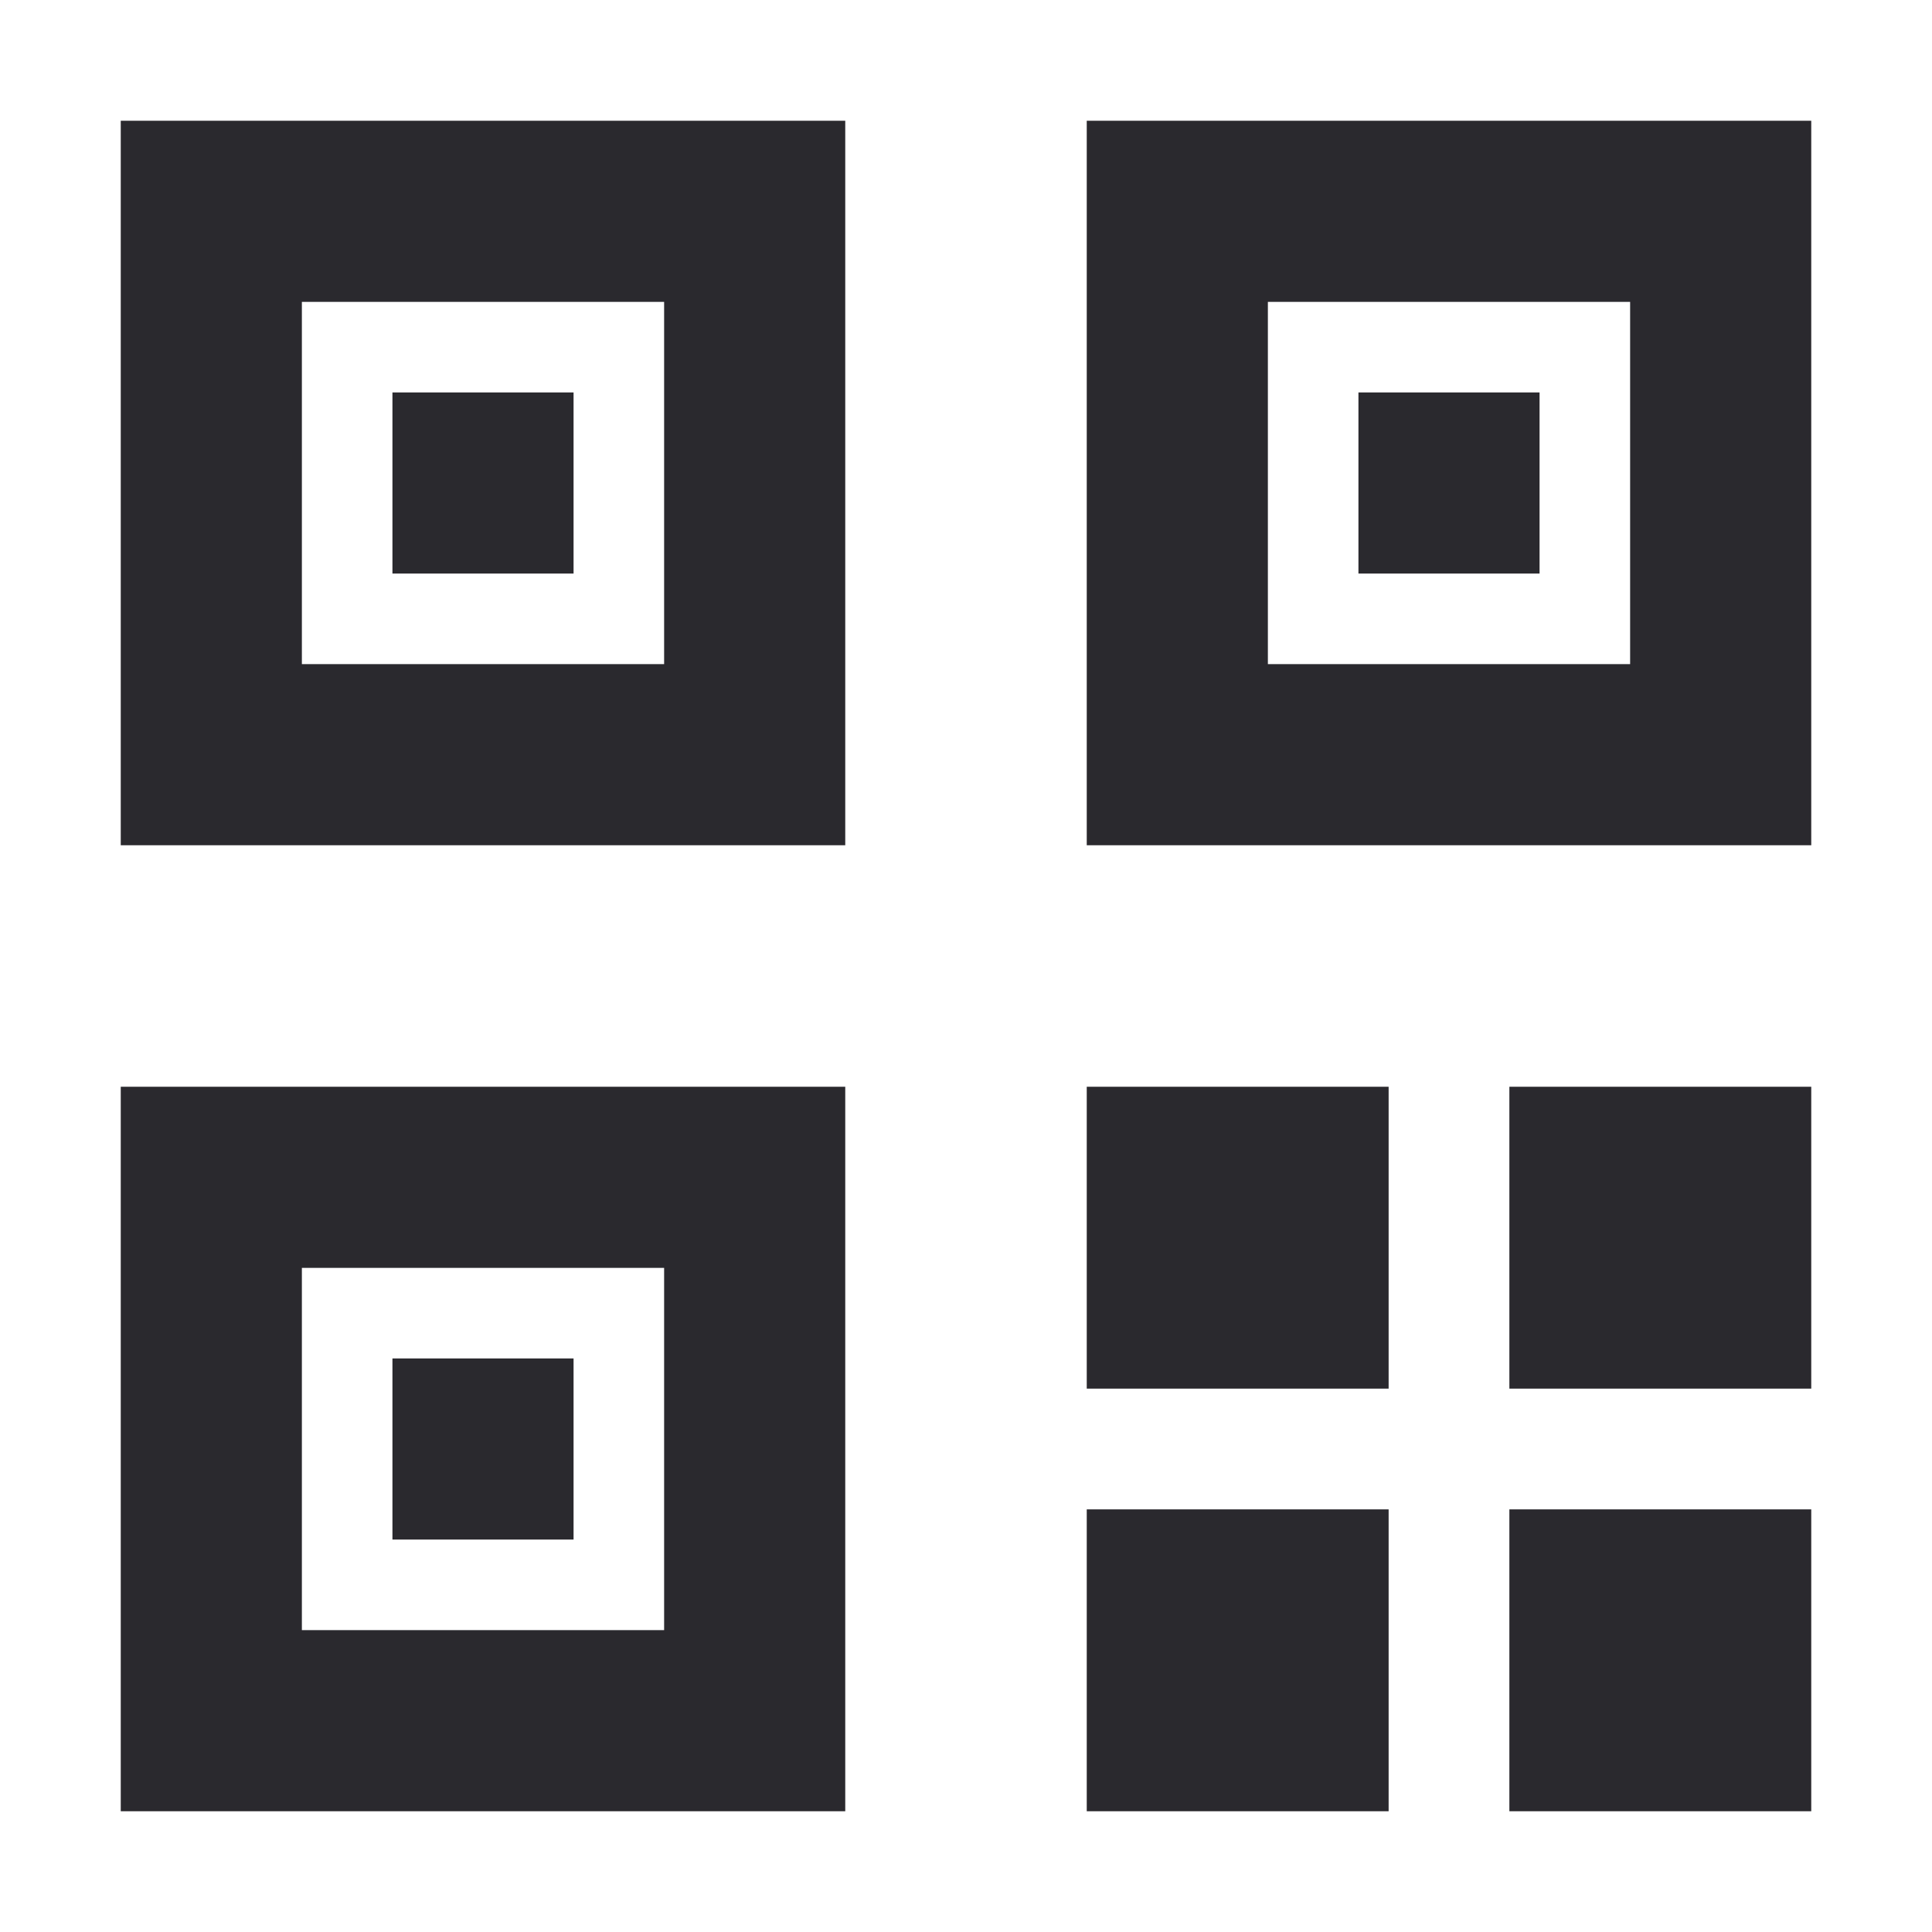
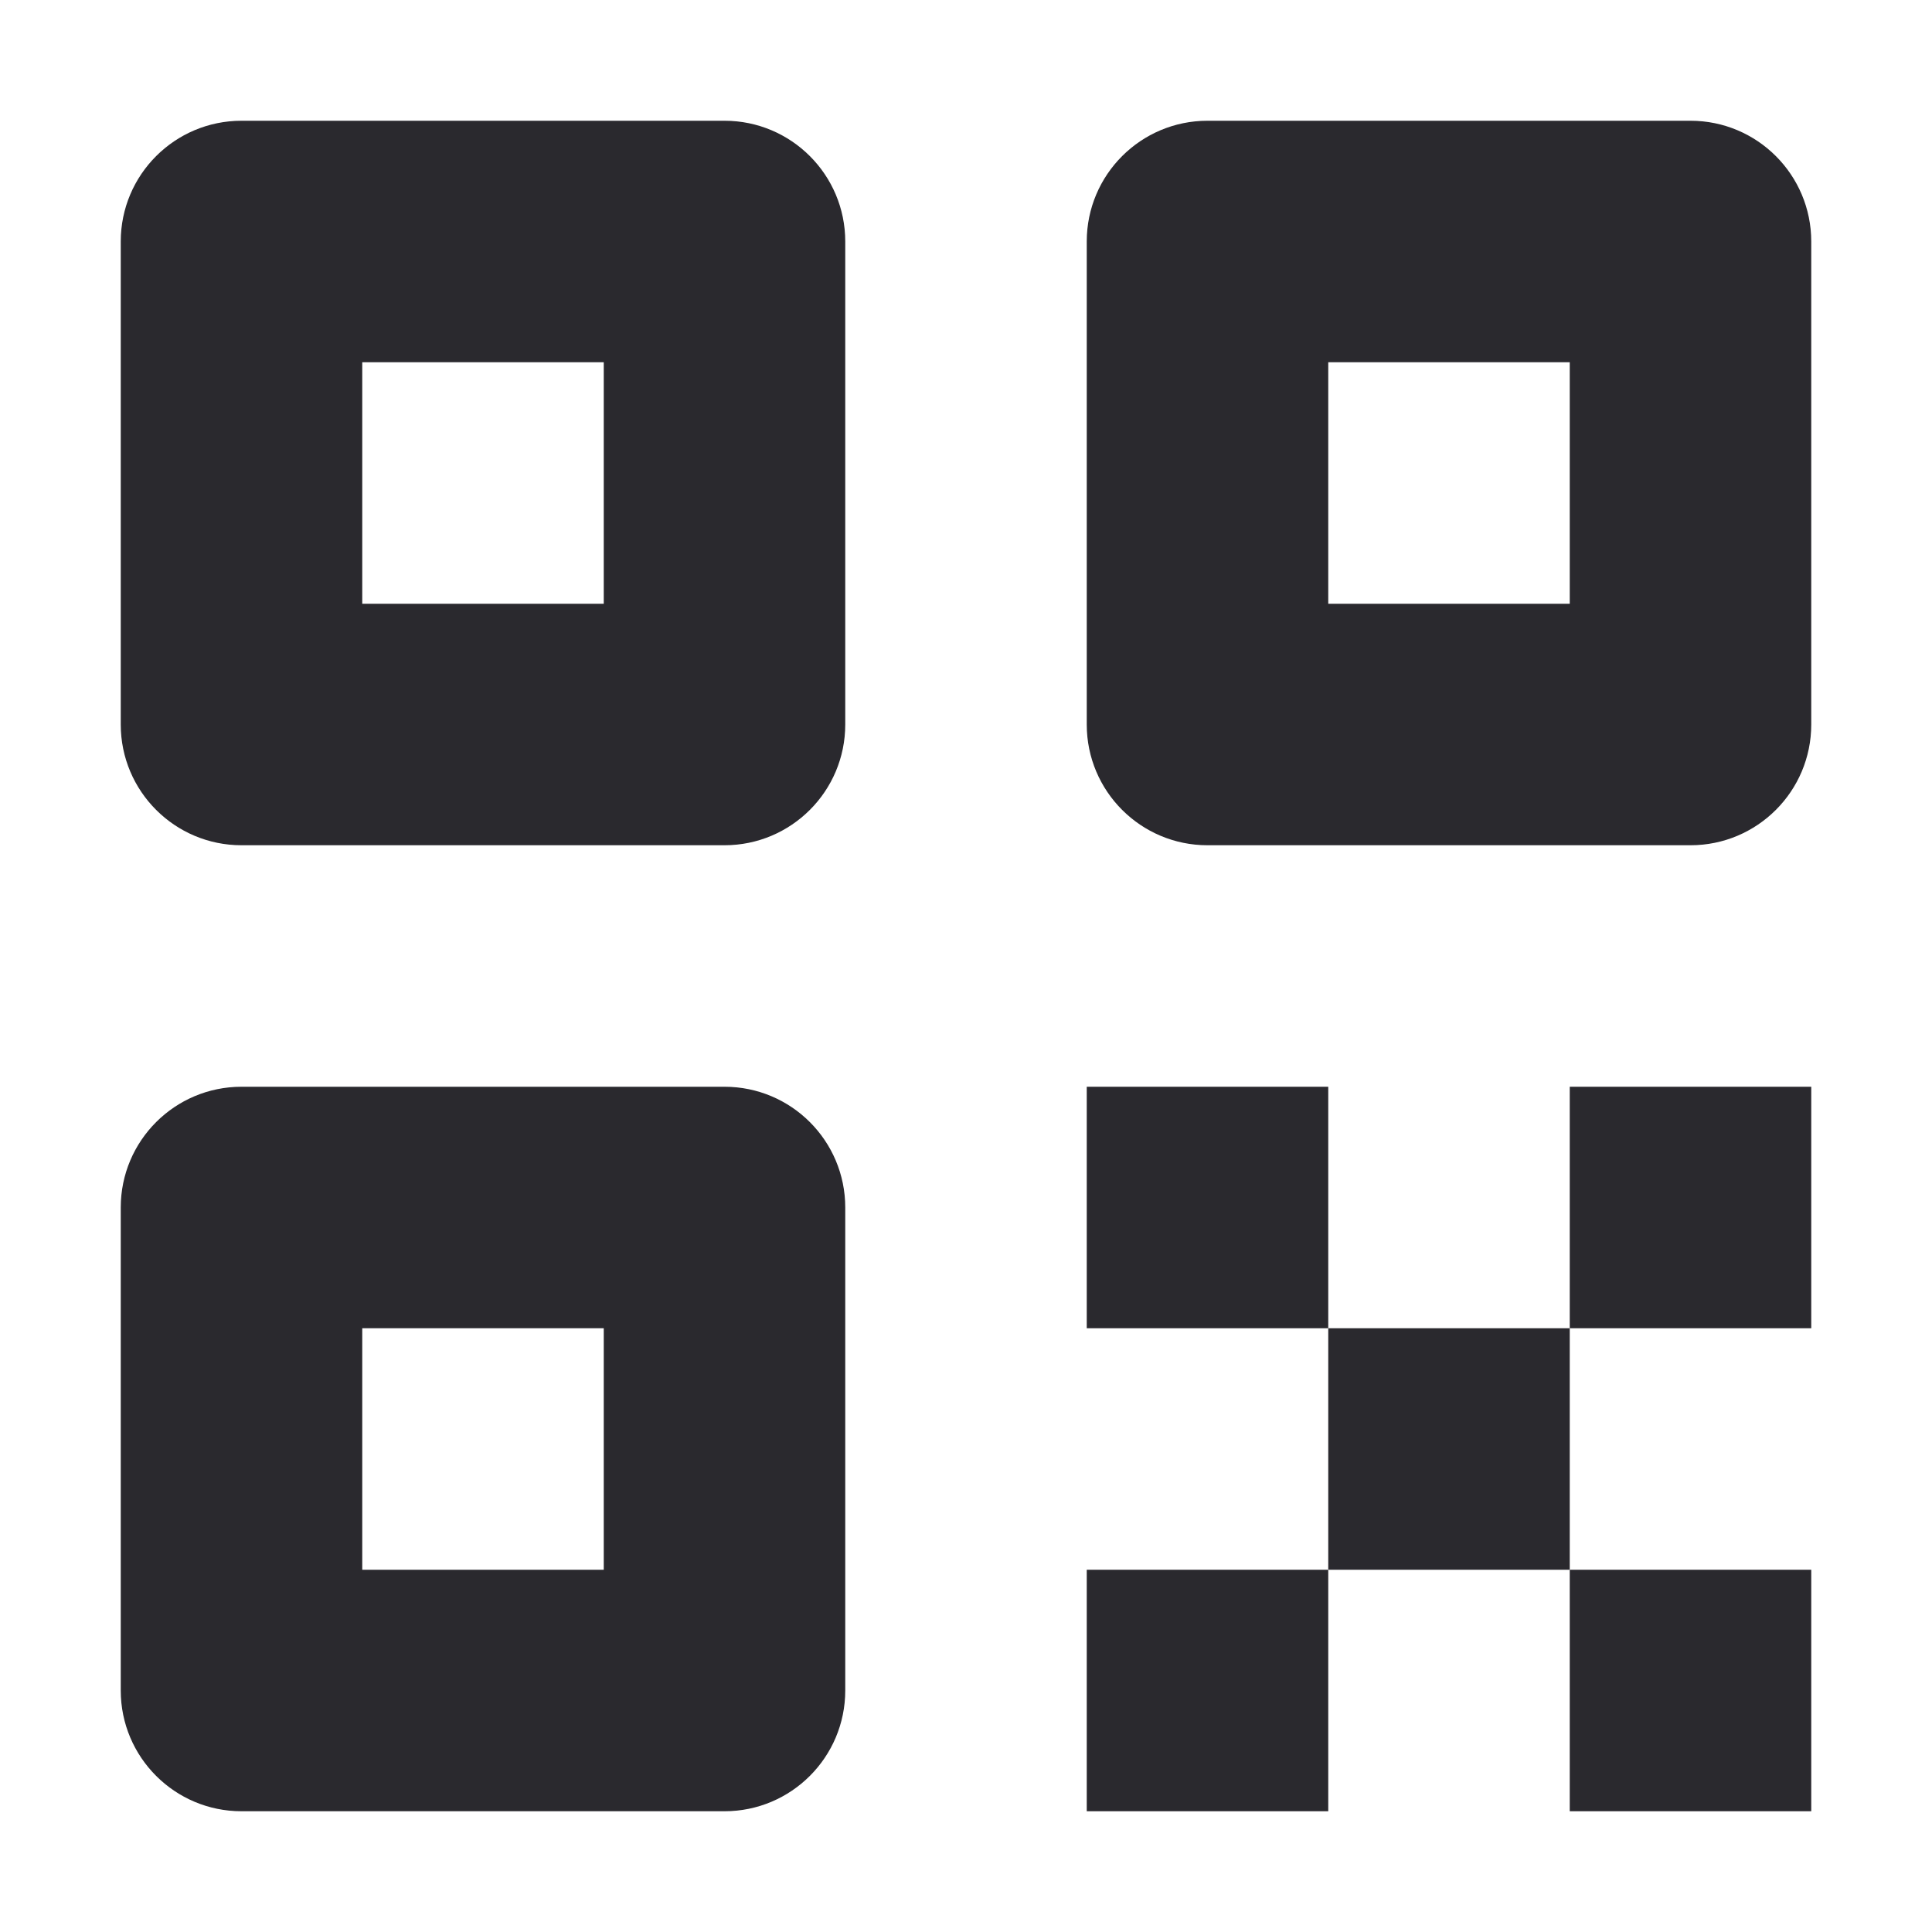
<svg xmlns="http://www.w3.org/2000/svg" width="16" height="16" viewBox="0 0 16 16">
  <style>g{fill:#2a292e}@media (prefers-color-scheme:dark){g{fill:#fbfbfe}}</style>
  <g>
-     <path fill-rule="evenodd" d="M1 1h6v6h-6z M2.5 2.5v3h3v-3z" />
-     <rect x="3.25" y="3.25" width="1.5" height="1.5" />
-     <path fill-rule="evenodd" d="M9 1h6v6h-6z M10.5 2.5v3h3v-3z" />
-     <rect x="11.25" y="3.25" width="1.5" height="1.5" />
-     <path fill-rule="evenodd" d="M1 9h6v6h-6z M2.5 10.5v3h3v-3z" />
-     <rect x="3.25" y="11.25" width="1.5" height="1.5" />
-     <rect x="9" y="9" width="2.5" height="2.5" />
-     <rect x="12.5" y="9" width="2.5" height="2.5" />
-     <rect x="9" y="12.5" width="2.5" height="2.5" />
-     <rect x="12.5" y="12.5" width="2.5" height="2.5" />
+     <path fill-rule="evenodd" d="M2 1h4a1 1 0 0 1 1 1v4a1 1 0 0 1-1 1h-4a1 1 0 0 1-1-1v-4a1 1 0 0 1 1-1z M3 3v2h2v-2z" />
+     <path fill-rule="evenodd" d="M10 1h4a1 1 0 0 1 1 1v4a1 1 0 0 1-1 1h-4a1 1 0 0 1-1-1v-4a1 1 0 0 1 1-1z M11 3v2h2v-2z" />
+     <path fill-rule="evenodd" d="M2 9h4a1 1 0 0 1 1 1v4a1 1 0 0 1-1 1h-4a1 1 0 0 1-1-1v-4a1 1 0 0 1 1-1z M3 11v2h2v-2z" />
+     <rect x="9" y="9" width="2" height="2" />
+     <rect x="13" y="9" width="2" height="2" />
+     <rect x="11" y="11" width="2" height="2" />
+     <rect x="9" y="13" width="2" height="2" />
+     <rect x="13" y="13" width="2" height="2" />
  </g>
</svg>
